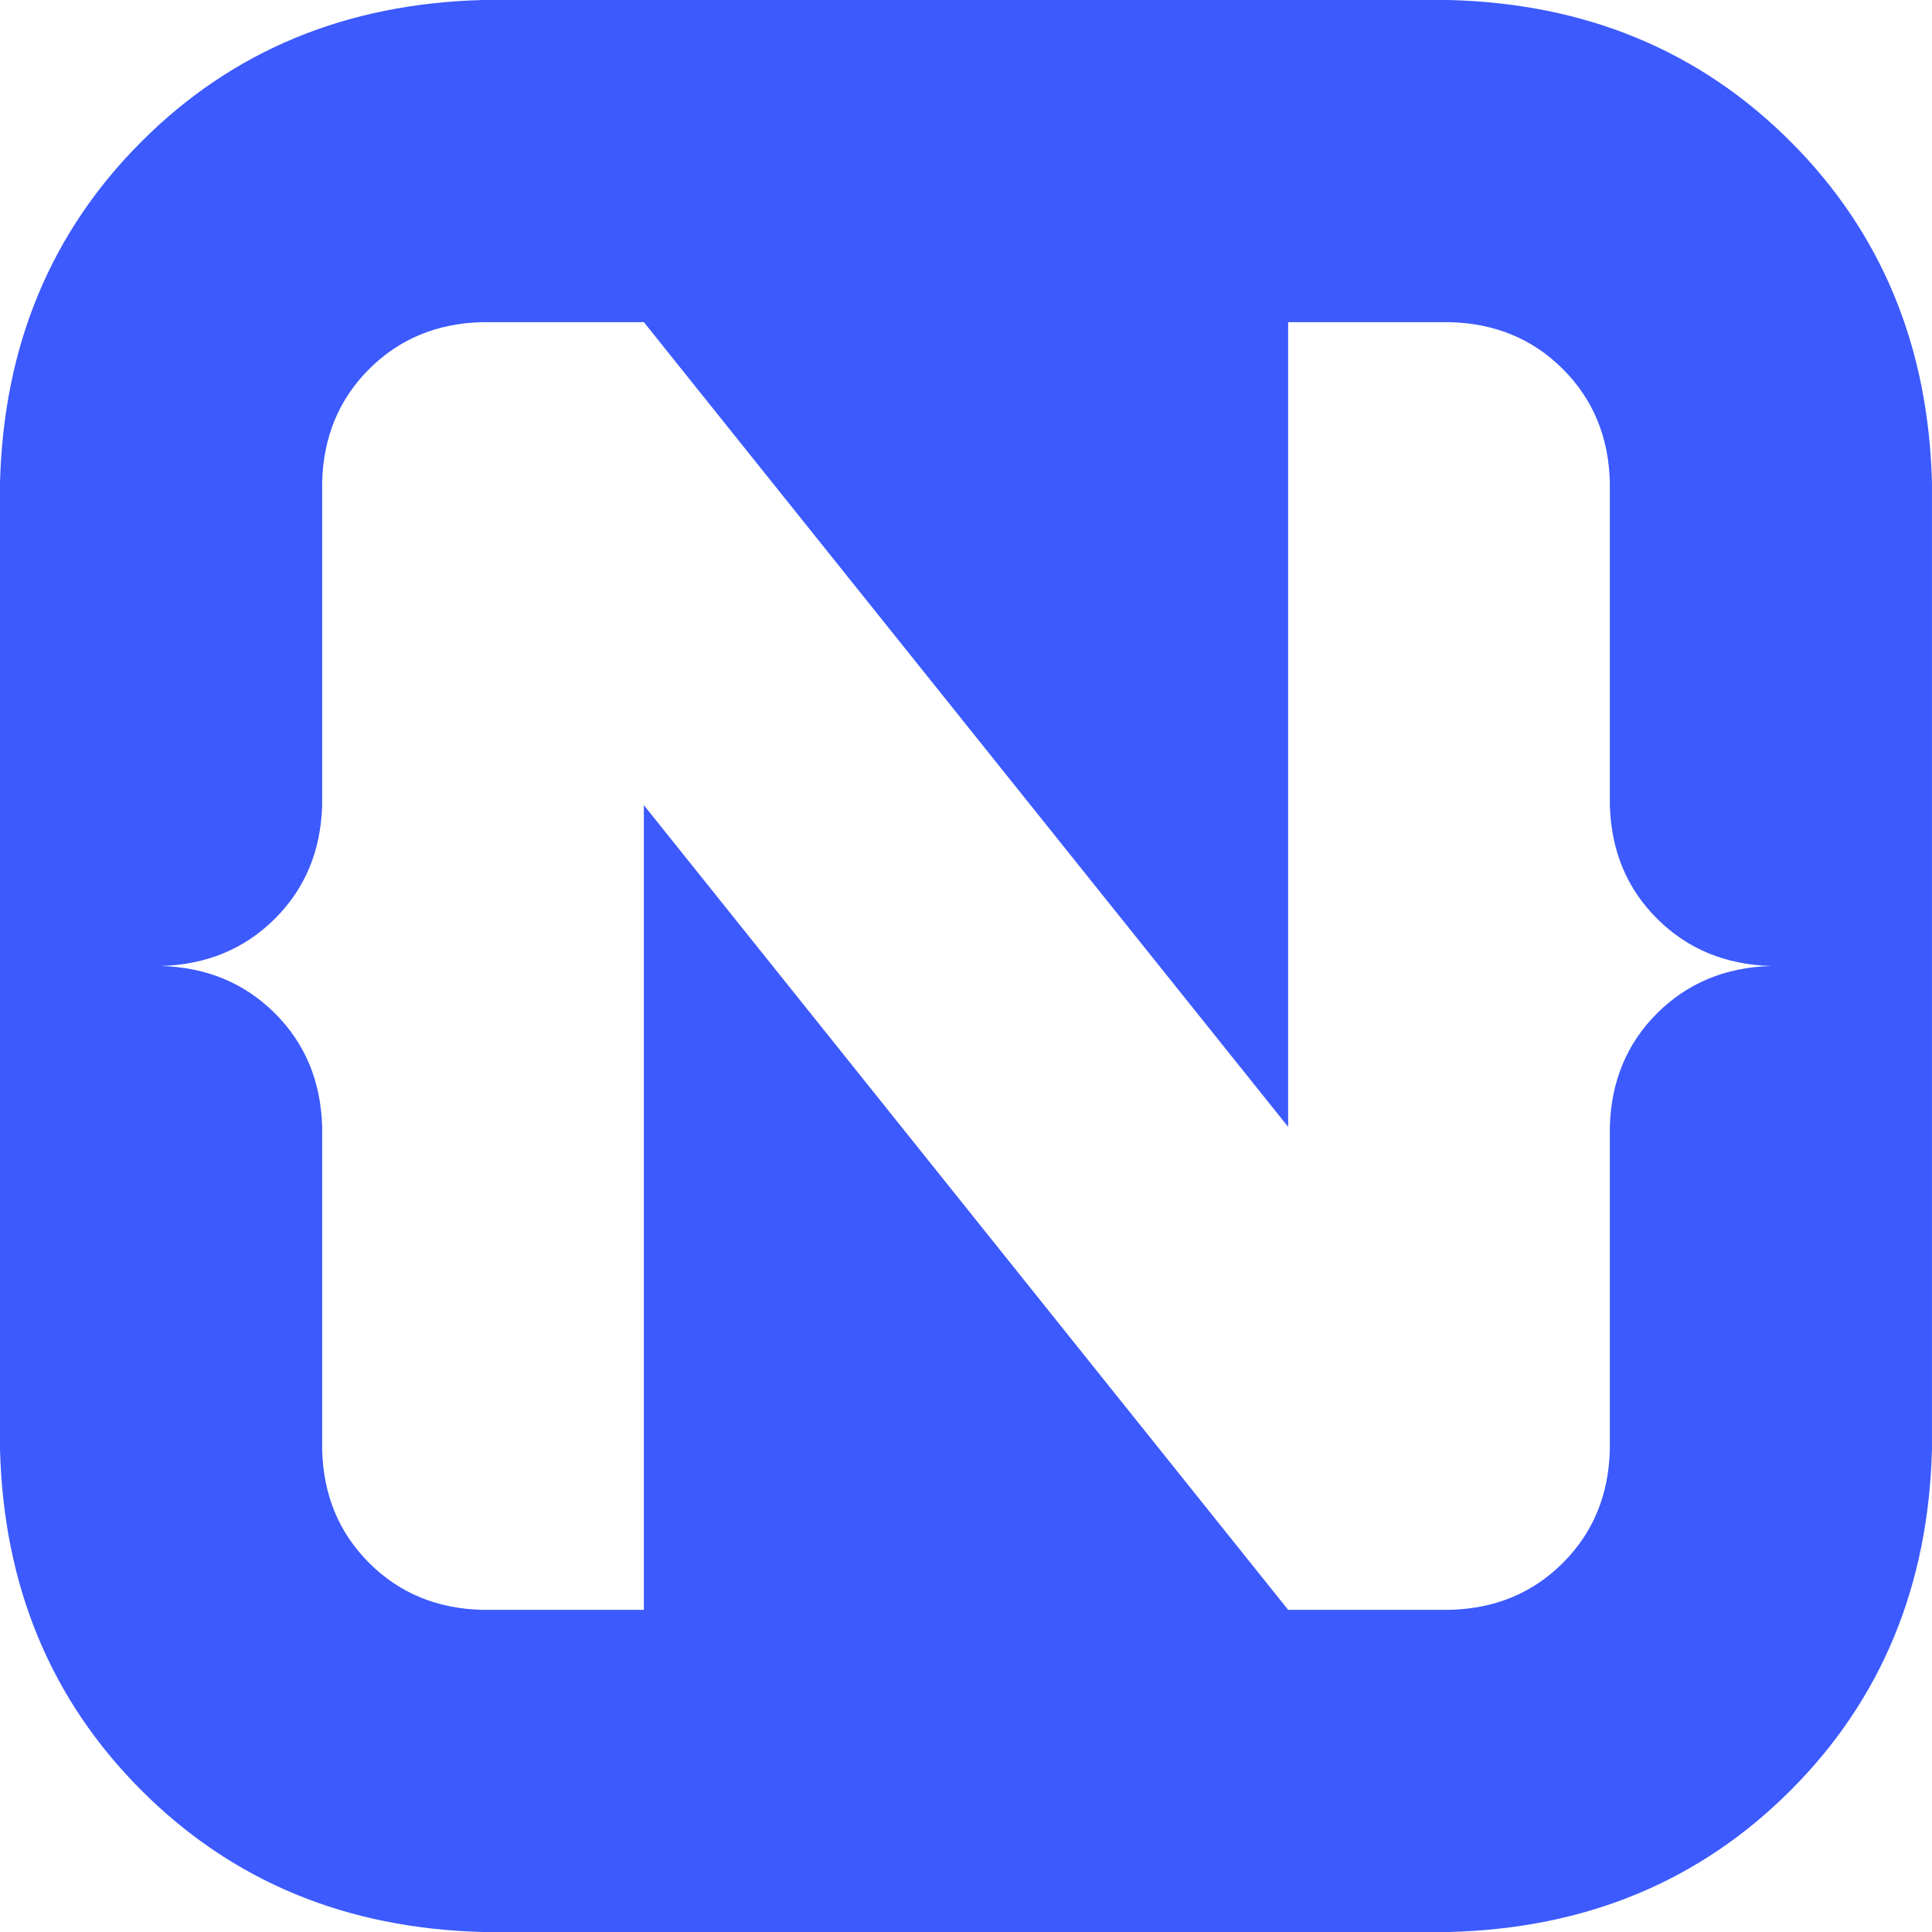
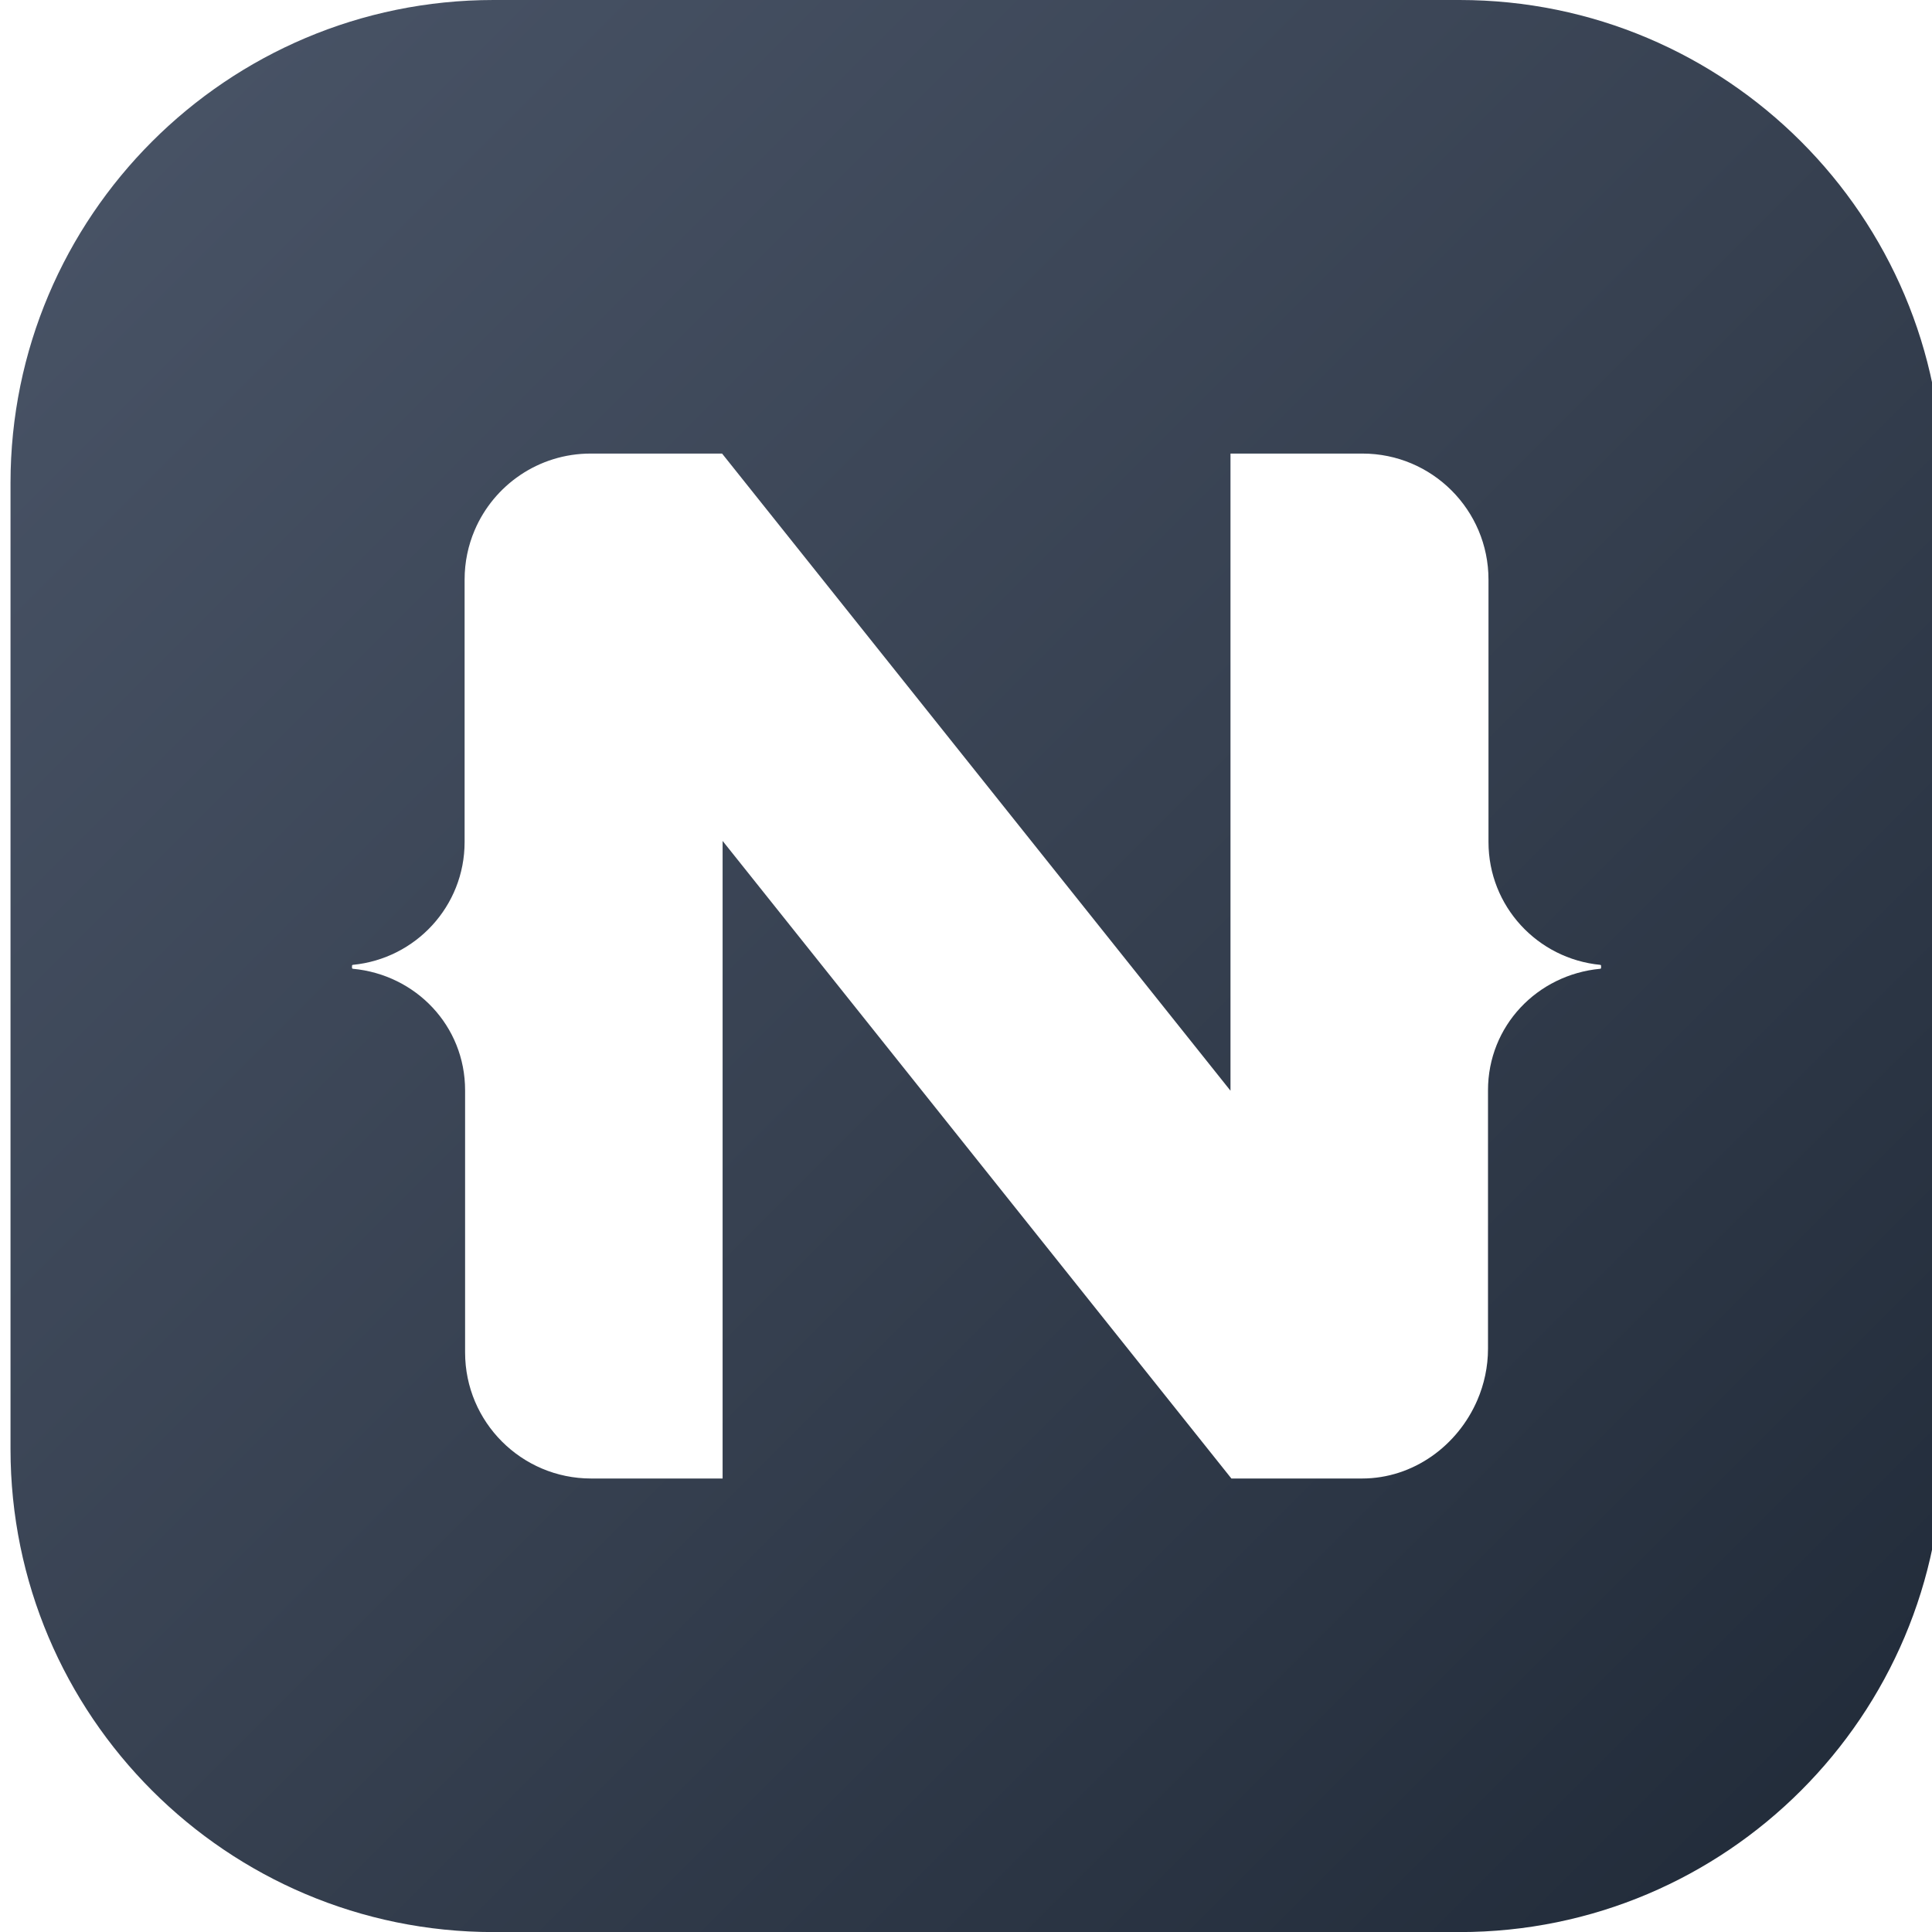
- <svg xmlns="http://www.w3.org/2000/svg" width="800px" height="800px" viewBox="0 0 256 256" version="1.1" preserveAspectRatio="xMidYMid">
-   <g>
-     <path d="M237.248,18.752 C249.289,30.792 255.539,45.874 255.996,63.999 L255.996,192.001 C255.539,210.121 249.289,225.208 237.248,237.248 C225.208,249.289 210.121,255.539 191.997,256 L63.999,256 C45.874,255.539 30.792,249.289 18.752,237.248 C6.711,225.208 0.461,210.121 0,192.001 L0,63.999 C0.461,45.874 6.711,30.792 18.752,18.752 C30.792,6.711 45.874,0.461 63.999,0 L191.997,0 C210.121,0.461 225.208,6.711 237.248,18.752 L237.248,18.752 L237.248,18.752 Z M219.593,121.752 C215.57,117.75 213.479,112.728 213.313,106.686 L213.313,63.999 C213.185,57.957 211.111,52.927 207.092,48.908 C203.073,44.885 198.038,42.815 191.997,42.687 L170.685,42.687 L170.685,149.314 L85.315,42.687 L63.999,42.687 C57.957,42.815 52.927,44.885 48.908,48.908 C44.885,52.927 42.815,57.957 42.687,63.999 L42.687,106.686 C42.521,112.728 40.43,117.75 36.407,121.752 C32.388,125.749 27.357,127.831 21.316,127.998 C27.357,128.169 32.388,130.251 36.407,134.248 C40.43,138.25 42.521,143.272 42.687,149.314 L42.687,192.001 C42.815,198.038 44.885,203.073 48.908,207.092 C52.927,211.111 57.957,213.185 63.999,213.313 L85.315,213.313 L85.315,106.686 L170.685,213.313 L191.997,213.313 C198.038,213.185 203.073,211.111 207.092,207.092 C211.111,203.073 213.185,198.038 213.313,192.001 L213.313,149.314 C213.479,143.272 215.57,138.25 219.593,134.248 C223.612,130.251 228.643,128.169 234.684,127.998 C228.643,127.831 223.612,125.749 219.593,121.752 L219.593,121.752 L219.593,121.752 Z" fill="#3C5AFD">
- 
- </path>
+ <svg xmlns="http://www.w3.org/2000/svg" viewBox="0 0 100 100" fill-rule="evenodd" clip-rule="evenodd" stroke-linejoin="round" stroke-miterlimit="2" class="h-8 w-auto sm:h-10" aria-hidden="true">
+   <g transform="translate(-1641.886 -310)">
+     <path fill="none" d="M1642.22 310h531.337v100H1642.22z" />
+     <clipPath id="ns-logo-clip-a">
+       <path d="M1642.22 310h531.337v100H1642.22z" />
+     </clipPath>
+     <g clip-path="url(#ns-logo-clip-a)">
+       <g transform="matrix(.09766 0 0 .09766 1642.43 310)">
+         <path d="M1024 256C1024 114.71 909.29 0 768 0H256C114.71 0 0 114.71 0 256v512c0 141.29 114.71 256 256 256h512c141.29 0 256-114.71 256-256V256z" fill="none" />
+         <clipPath id="ns-logo-clip-b">
+           <path d="M1024 256C1024 114.71 909.29 0 768 0H256C114.71 0 0 114.71 0 256v512c0 141.29 114.71 256 256 256h512c141.29 0 256-114.71 256-256V256z" />
+         </clipPath>
+         <g clip-path="url(#ns-logo-clip-b)">
+           <path fill="url(#grey-gradient)" d="M1024 0H0v1024h1024V0zM843 511.86v1.1c0 .26-.19.47-.45.49-33.36 3.13-59.48 30.24-59.48 64.41v136.95c0 9.56-2.01 18.8-5.64 27.23-10.35 24.07-33.84 41.57-61.16 41.57h-69.2l-.48-.6-269.18-337.33v337.93h-69.68c-36.89 0-66.8-29.91-66.8-66.8V577.86c0-34.17-26.11-61.28-59.48-64.41-.25-.02-.45-.23-.45-.49v-1.1c0-.25.19-.46.45-.49 33.24-3.24 59.22-31.02 59.22-65.11V307.19c0-9.29 1.9-18.14 5.33-26.18 10.18-23.88 33.87-40.62 61.47-40.62h69.66l.28.35 269.18 337.34V240.39h69.94c36.89 0 66.8 29.91 66.8 66.8v139.07c0 34.09 25.98 61.87 59.22 65.11.26.03.45.24.45.49z" />
+         </g>
+       </g>
+     </g>
  </g>
+   <defs>
+     <linearGradient id="logo-gradient" x1="0%" y1="0%" x2="100%" y2="100%">
+       <stop offset="0%" stop-color="#fbbf24" stop-opacity="1" />
+       <stop offset="50%" stop-color="#f59e0b" stop-opacity="1" />
+       <stop offset="100%" stop-color="#fb923c" stop-opacity="1" />
+     </linearGradient>
+     <linearGradient id="grey-gradient" x1="0%" y1="0%" x2="100%" y2="100%">
+       <stop offset="0%" stop-color="#4a5568" stop-opacity="1" />
+       <stop offset="50%" stop-color="#374151" stop-opacity="1" />
+       <stop offset="100%" stop-color="#1f2937" stop-opacity="1" />
+     </linearGradient>
+   </defs>
</svg>
